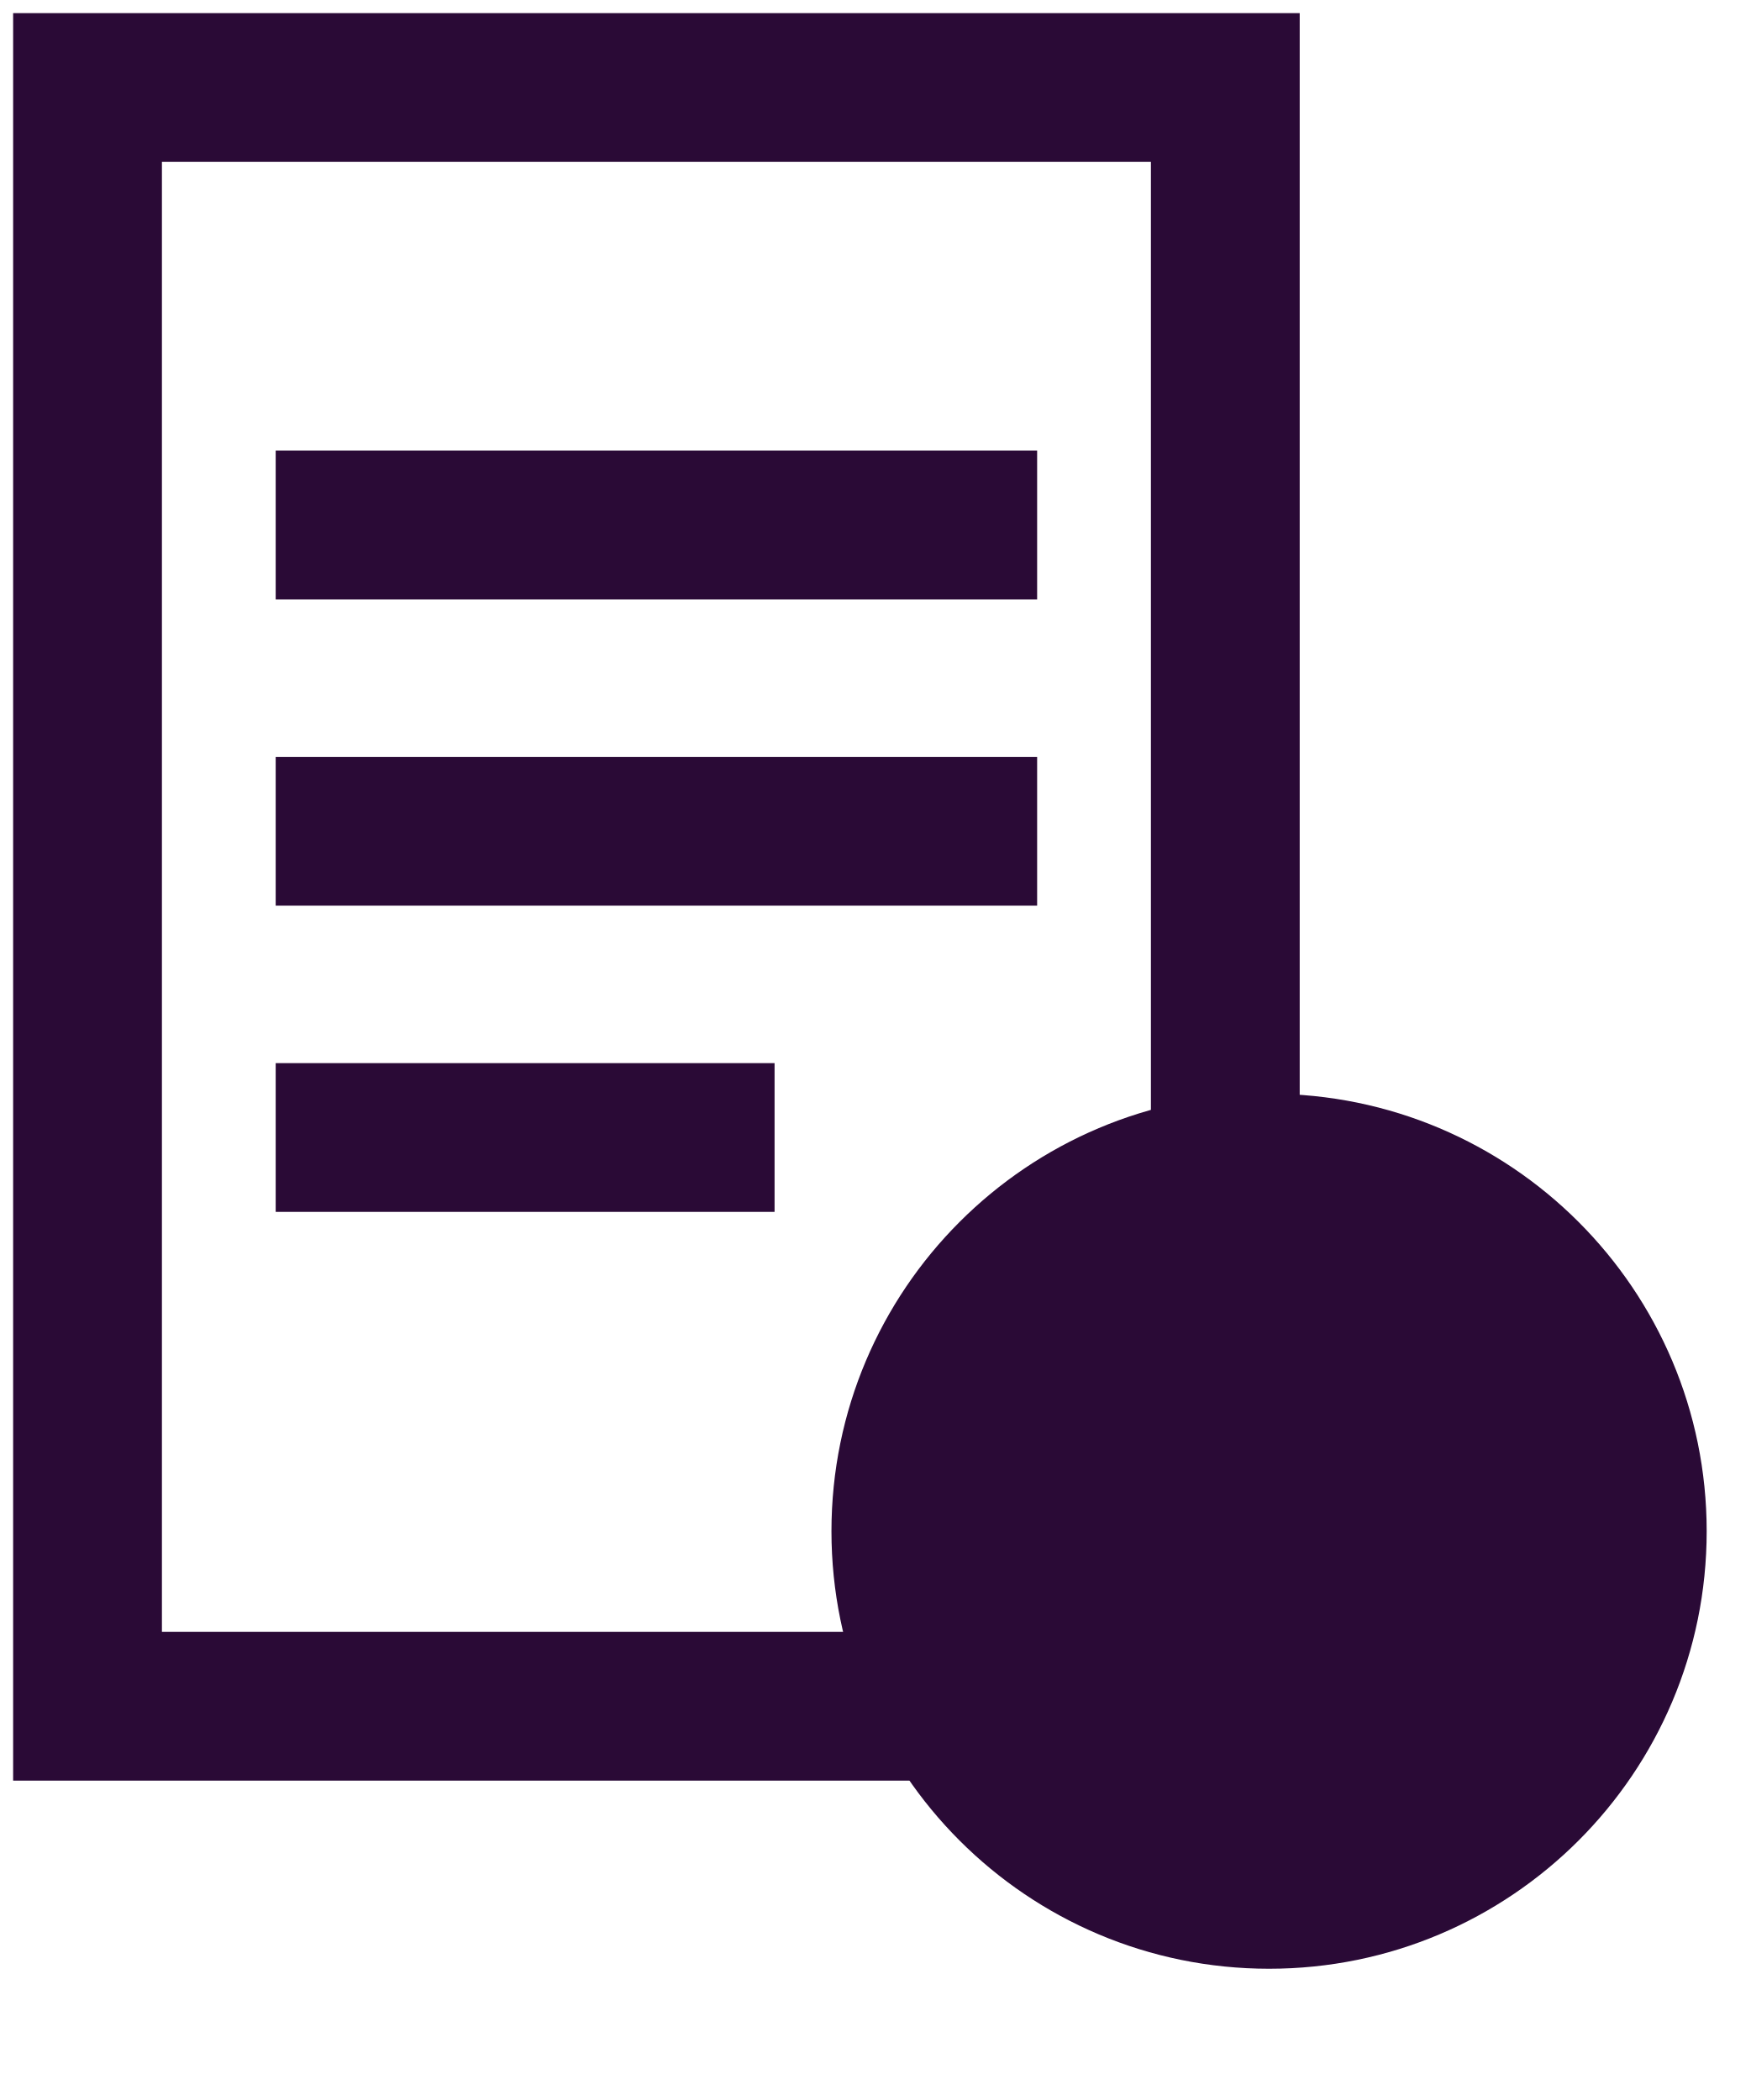
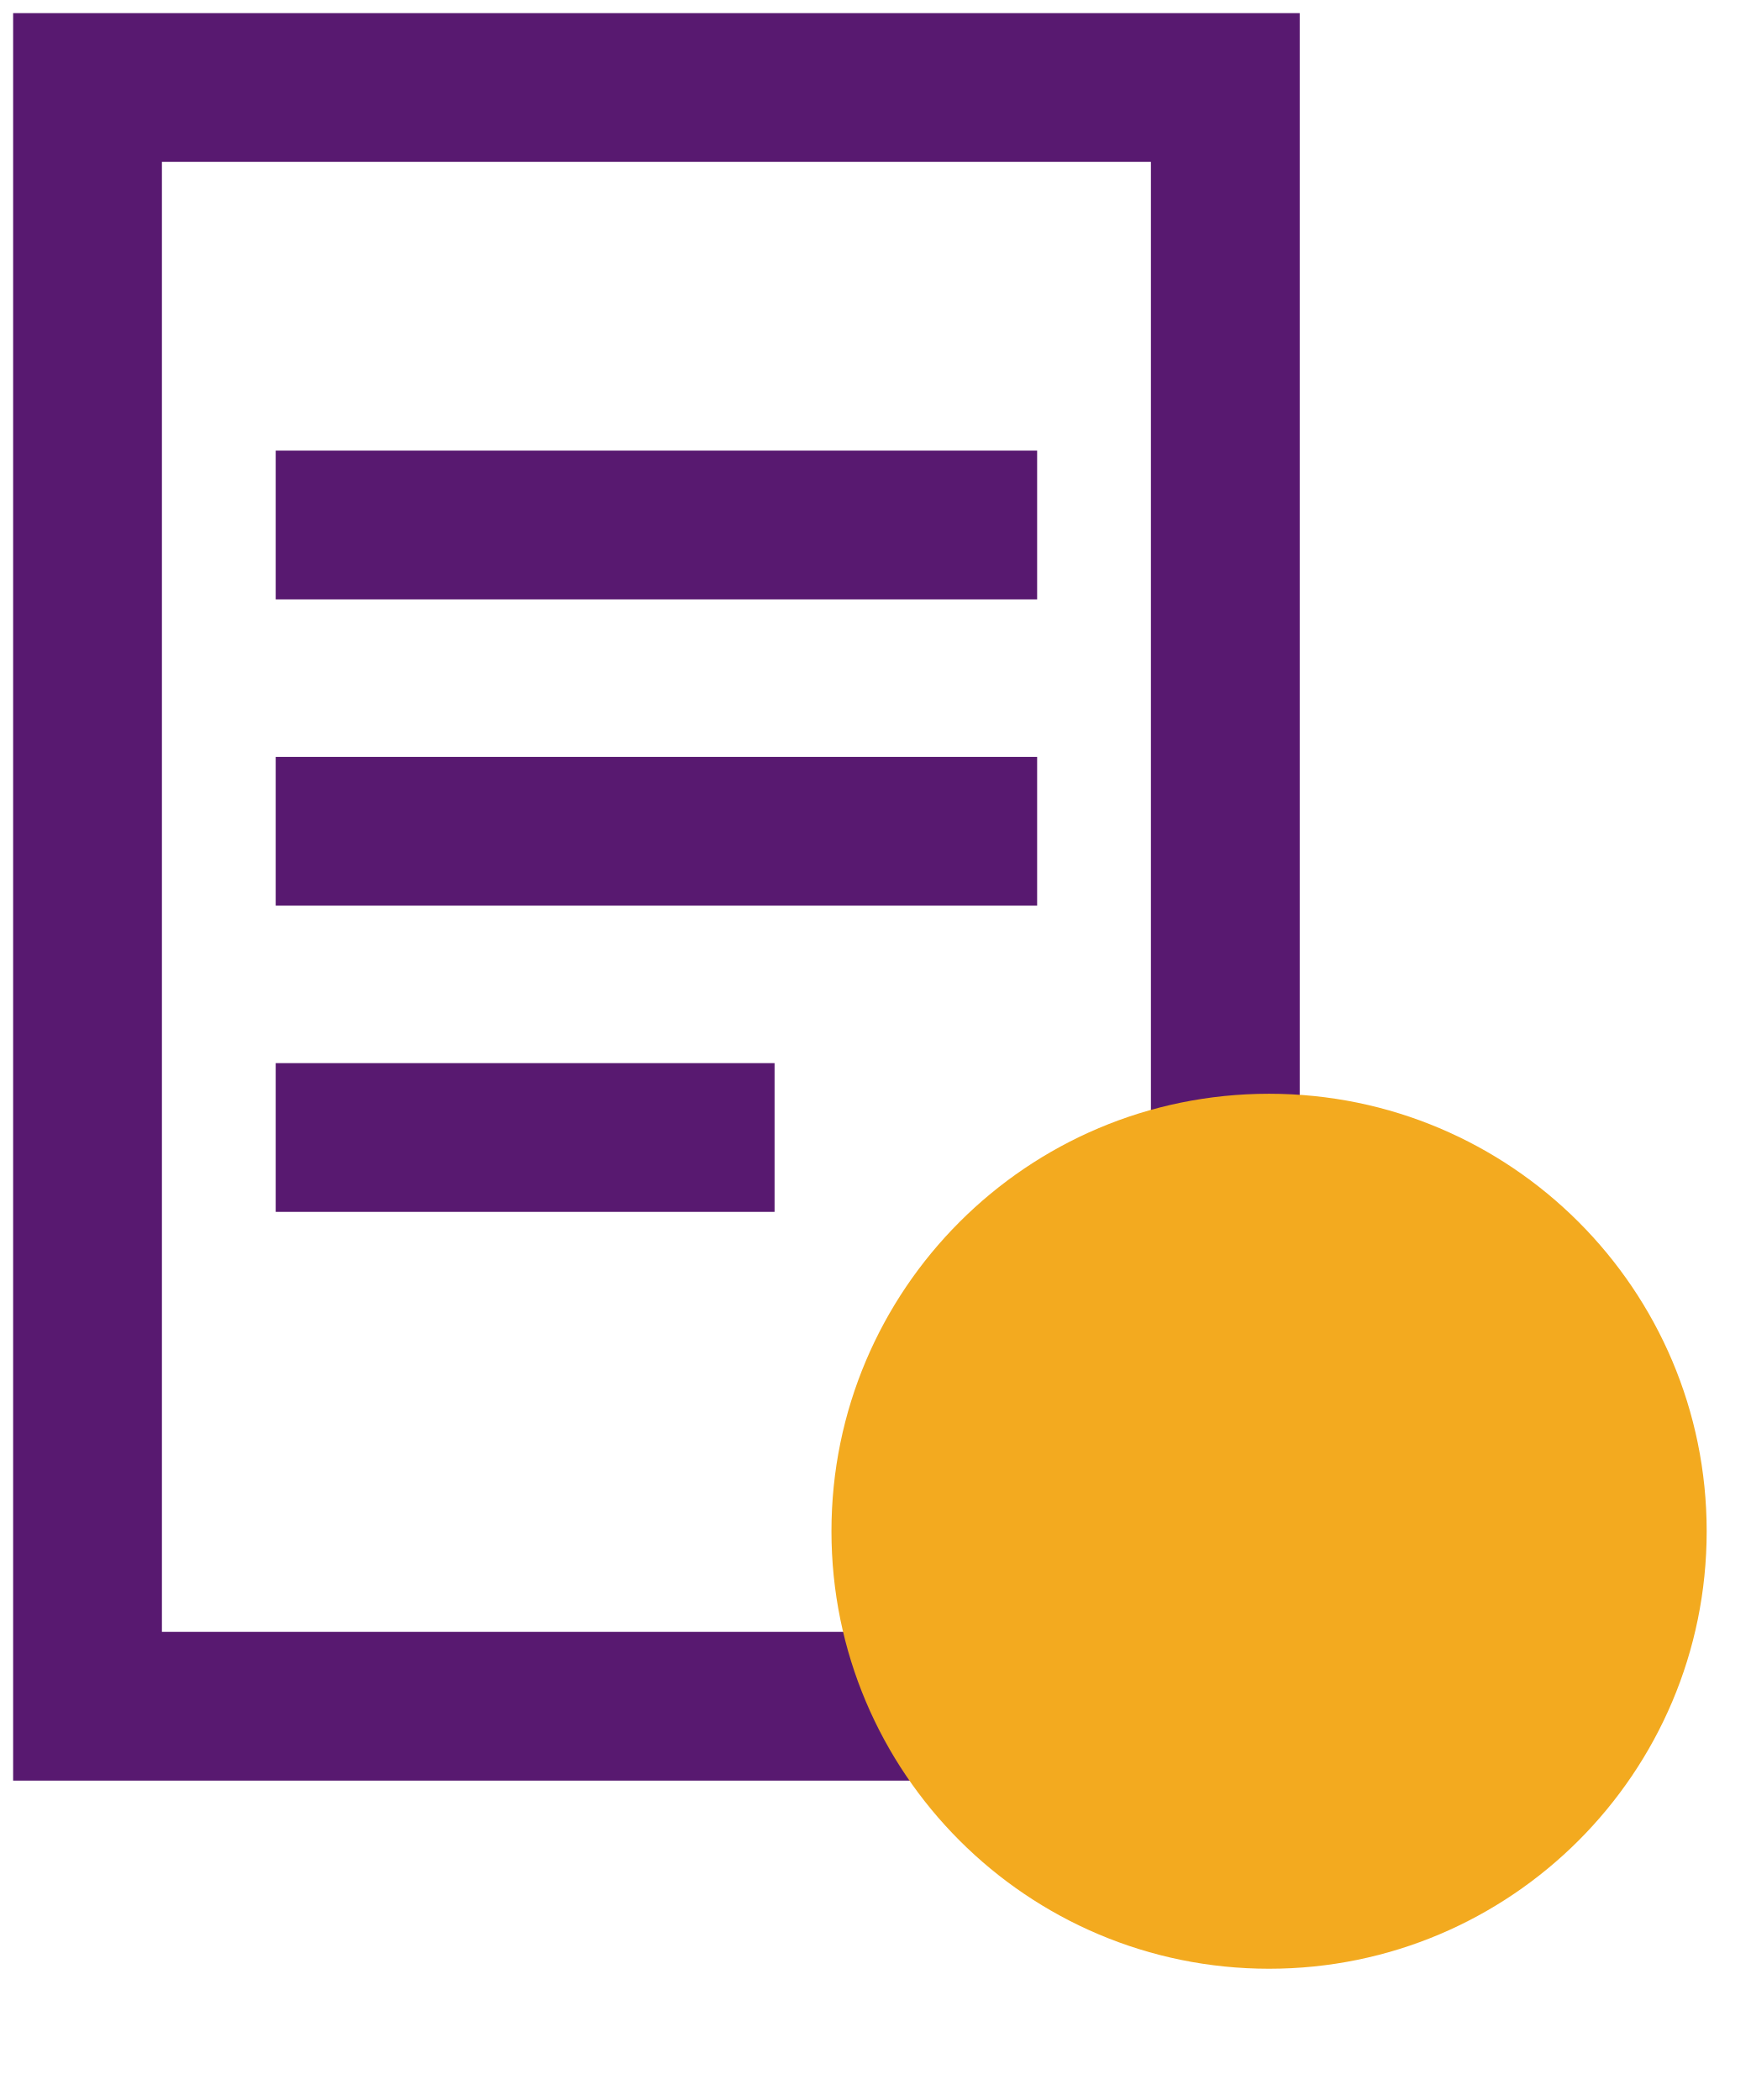
<svg xmlns="http://www.w3.org/2000/svg" viewBox="0 0 20 24" width="20" height="24" role="img" aria-label="Dossier">
-   <style>
-     .ink{stroke:#2A0A36;fill:none;stroke-width:1.7;stroke-linecap:square}
-     .seal{fill:#2A0A36}
-     @media (prefers-color-scheme: dark){
-       .ink{stroke:#c9a9d8}
-       .seal{fill:#c9a9d8}
-     }
-   </style>
-   <g class="ink">
+   <g fill="none" stroke="#581970" stroke-width="1.7" stroke-linecap="square">
    <rect x="1" y="1" width="13" height="18.5" />
    <path d="M4 6h7M4 9.5h7M4 13h4" />
  </g>
-   <circle class="seal" cx="14.5" cy="17.5" r="5" />
+   <circle cx="14.5" cy="17.5" r="5" fill="#F3AA1F" />
</svg>
